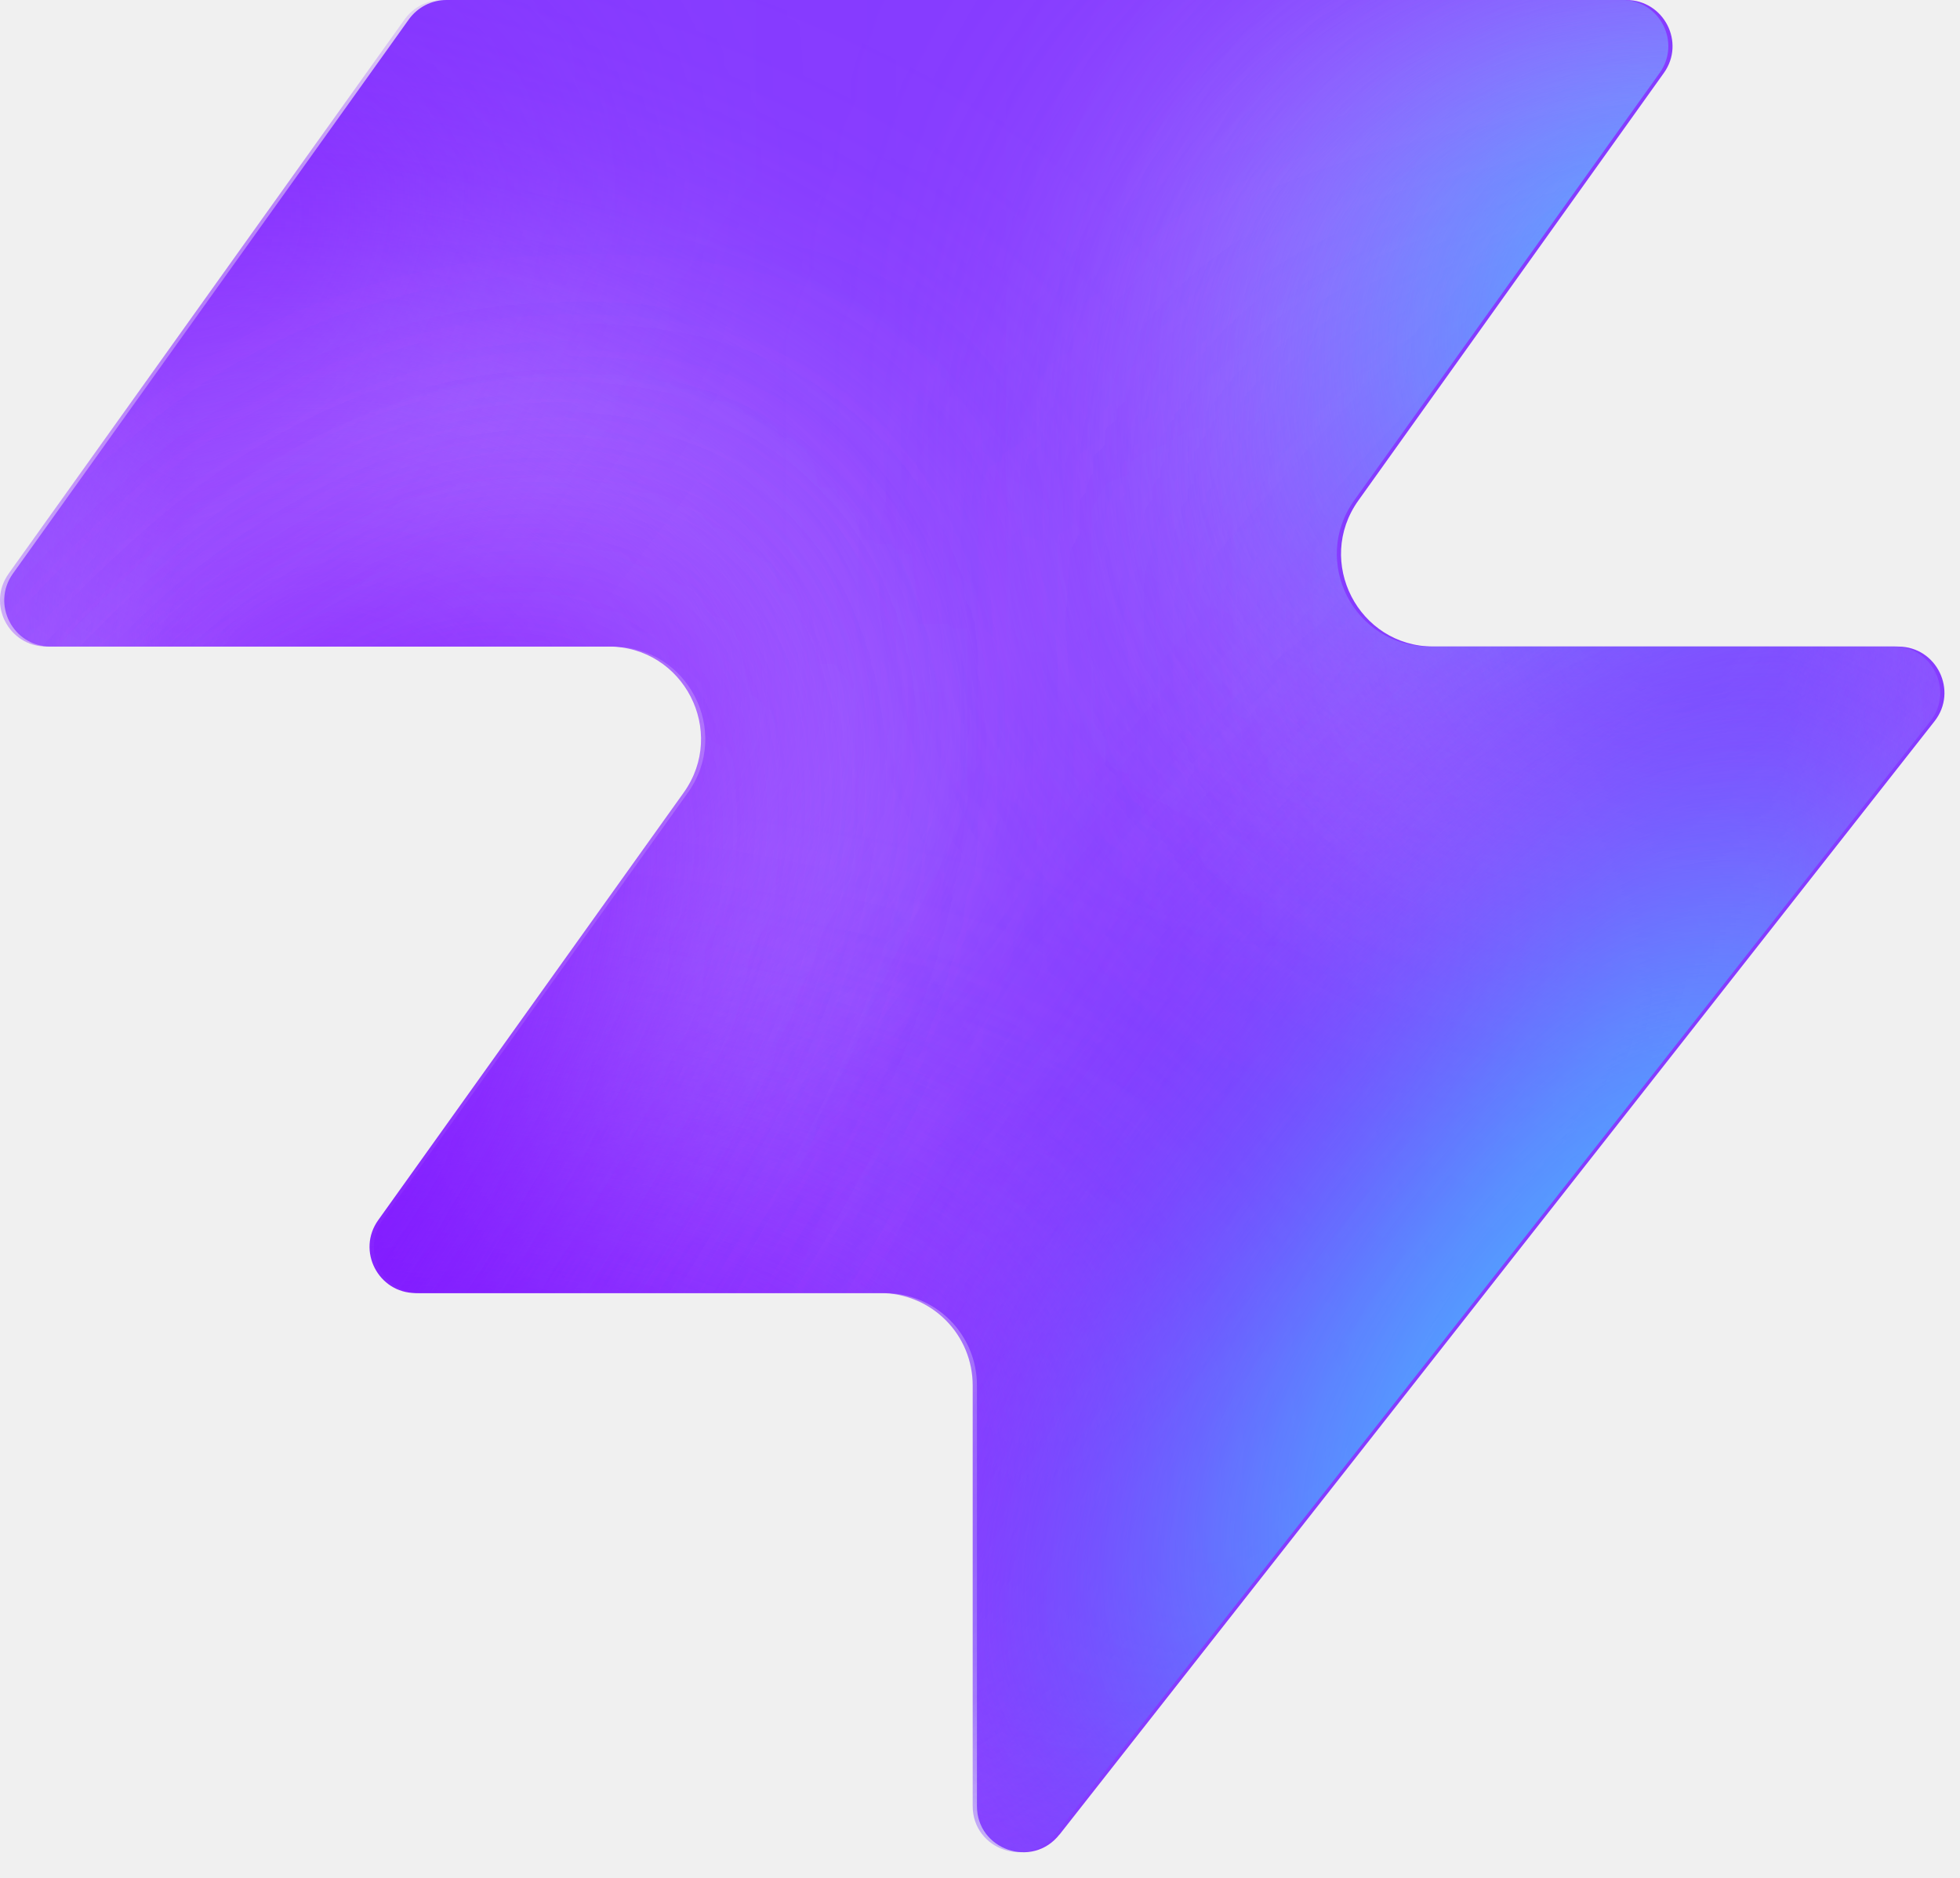
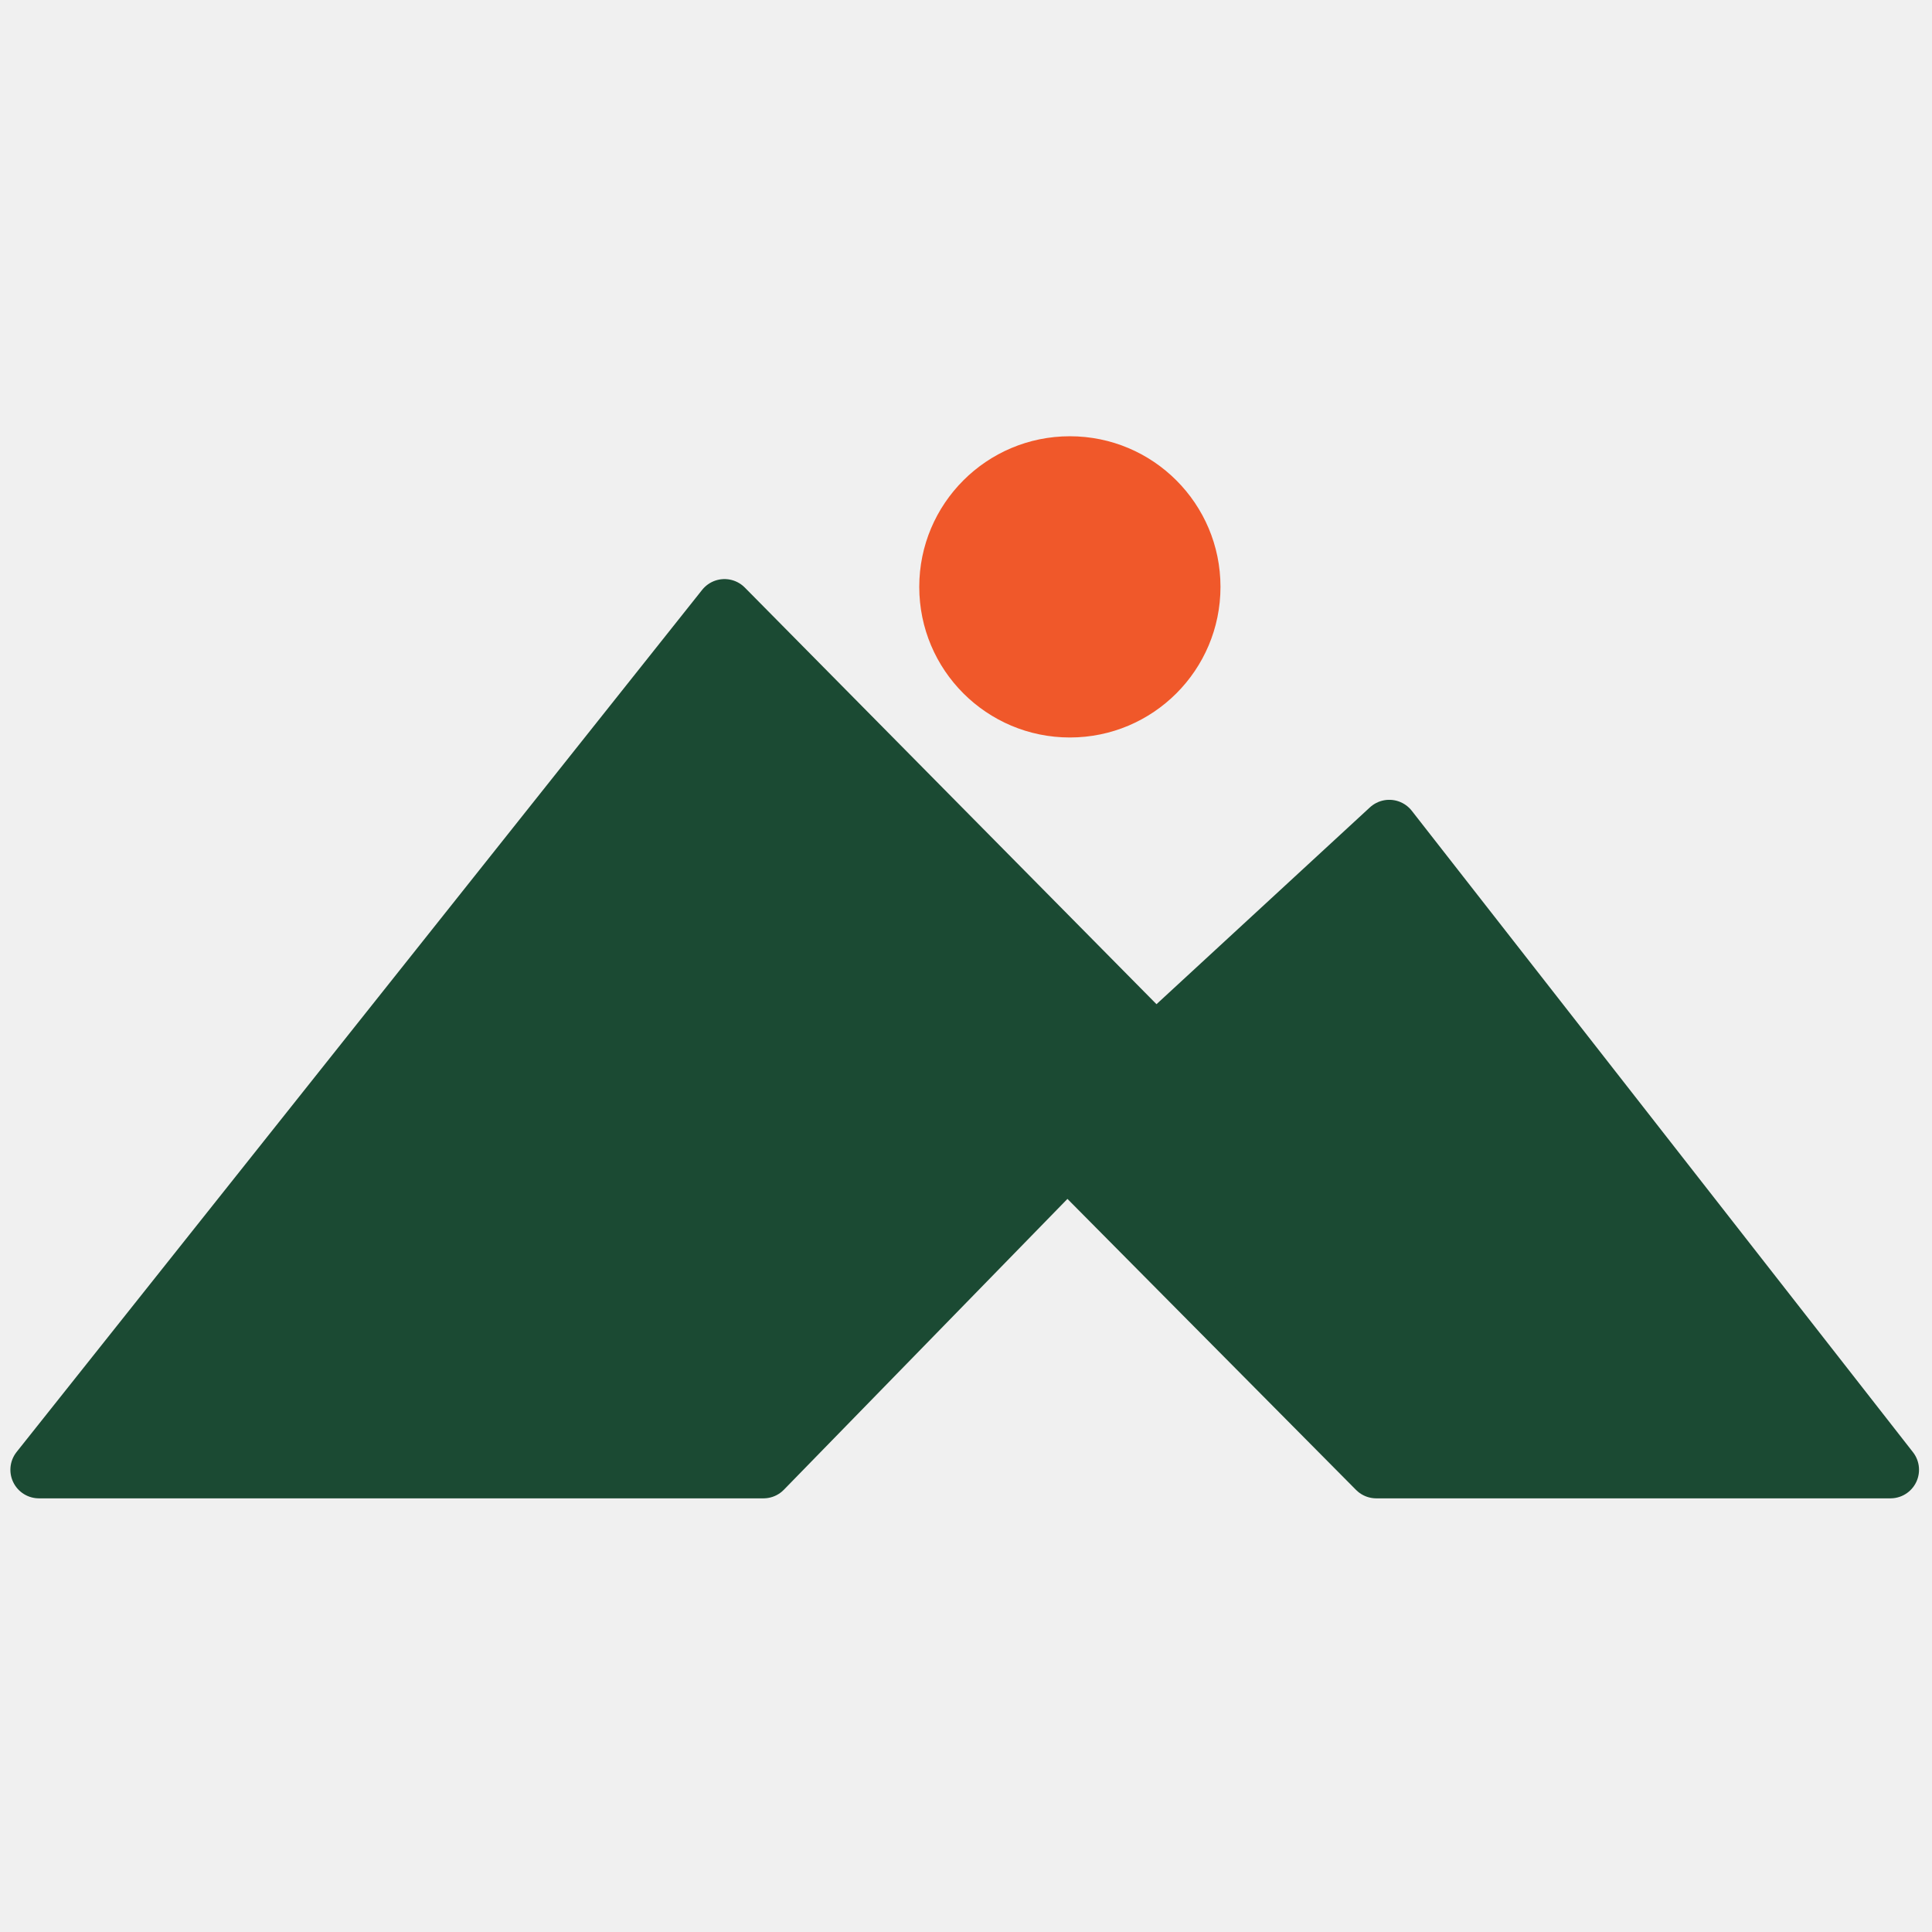
- <svg xmlns="http://www.w3.org/2000/svg" width="48" height="46" fill="none" viewBox="0 0 48 46">
-   <path fill="#863bff" d="M25.946 44.938c-.664.845-2.021.375-2.021-.698V33.937a2.26 2.26 0 0 0-2.262-2.262H10.287c-.92 0-1.456-1.04-.92-1.788l7.48-10.471c1.07-1.497 0-3.578-1.842-3.578H1.237c-.92 0-1.456-1.04-.92-1.788L10.013.474c.214-.297.556-.474.92-.474h28.894c.92 0 1.456 1.04.92 1.788l-7.48 10.471c-1.07 1.498 0 3.579 1.842 3.579h11.377c.943 0 1.473 1.088.89 1.83L25.947 44.94z" style="fill:#863bff;fill:color(display-p3 .525 .23 1);fill-opacity:1" />
-   <mask id="a" width="48" height="46" x="0" y="0" maskUnits="userSpaceOnUse" style="mask-type:alpha">
-     <path fill="#000" d="M25.842 44.938c-.664.844-2.021.375-2.021-.698V33.937a2.26 2.26 0 0 0-2.262-2.262H10.183c-.92 0-1.456-1.04-.92-1.788l7.48-10.471c1.07-1.498 0-3.579-1.842-3.579H1.133c-.92 0-1.456-1.04-.92-1.787L9.91.473c.214-.297.556-.474.92-.474h28.894c.92 0 1.456 1.04.92 1.788l-7.48 10.471c-1.07 1.498 0 3.578 1.842 3.578h11.377c.943 0 1.473 1.088.89 1.832L25.843 44.94z" style="fill:#000;fill-opacity:1" />
-   </mask>
-   <g mask="url(#a)">
-     <g filter="url(#b)">
-       <ellipse cx="5.508" cy="14.704" fill="#ede6ff" rx="5.508" ry="14.704" style="fill:#ede6ff;fill:color(display-p3 .927 .903 1);fill-opacity:1" transform="matrix(.00324 1 1 -.00324 -4.47 31.516)" />
-     </g>
-     <g filter="url(#c)">
-       <ellipse cx="10.399" cy="29.851" fill="#ede6ff" rx="10.399" ry="29.851" style="fill:#ede6ff;fill:color(display-p3 .927 .903 1);fill-opacity:1" transform="matrix(.00324 1 1 -.00324 -39.328 7.883)" />
-     </g>
-     <g filter="url(#d)">
-       <ellipse cx="5.508" cy="30.487" fill="#7e14ff" rx="5.508" ry="30.487" style="fill:#7e14ff;fill:color(display-p3 .492 .077 1);fill-opacity:1" transform="rotate(89.814 -25.913 -14.639)scale(1 -1)" />
-     </g>
-     <g filter="url(#e)">
-       <ellipse cx="5.508" cy="30.599" fill="#7e14ff" rx="5.508" ry="30.599" style="fill:#7e14ff;fill:color(display-p3 .492 .077 1);fill-opacity:1" transform="rotate(89.814 -32.644 -3.334)scale(1 -1)" />
-     </g>
-     <g filter="url(#f)">
-       <ellipse cx="5.508" cy="30.599" fill="#7e14ff" rx="5.508" ry="30.599" style="fill:#7e14ff;fill:color(display-p3 .492 .077 1);fill-opacity:1" transform="matrix(.00324 1 1 -.00324 -34.34 30.47)" />
-     </g>
-     <g filter="url(#g)">
-       <ellipse cx="14.072" cy="22.078" fill="#ede6ff" rx="14.072" ry="22.078" style="fill:#ede6ff;fill:color(display-p3 .927 .903 1);fill-opacity:1" transform="rotate(93.35 24.506 48.493)scale(-1 1)" />
-     </g>
-     <g filter="url(#h)">
-       <ellipse cx="3.47" cy="21.501" fill="#7e14ff" rx="3.47" ry="21.501" style="fill:#7e14ff;fill:color(display-p3 .492 .077 1);fill-opacity:1" transform="rotate(89.009 28.708 47.59)scale(-1 1)" />
-     </g>
-     <g filter="url(#i)">
-       <ellipse cx="3.47" cy="21.501" fill="#7e14ff" rx="3.47" ry="21.501" style="fill:#7e14ff;fill:color(display-p3 .492 .077 1);fill-opacity:1" transform="rotate(89.009 28.708 47.59)scale(-1 1)" />
-     </g>
-     <g filter="url(#j)">
-       <ellipse cx=".387" cy="8.972" fill="#7e14ff" rx="4.407" ry="29.108" style="fill:#7e14ff;fill:color(display-p3 .492 .077 1);fill-opacity:1" transform="rotate(39.51 .387 8.972)" />
-     </g>
-     <g filter="url(#k)">
-       <ellipse cx="47.523" cy="-6.092" fill="#7e14ff" rx="4.407" ry="29.108" style="fill:#7e14ff;fill:color(display-p3 .492 .077 1);fill-opacity:1" transform="rotate(37.892 47.523 -6.092)" />
-     </g>
-     <g filter="url(#l)">
-       <ellipse cx="41.412" cy="6.333" fill="#47bfff" rx="5.971" ry="9.665" style="fill:#47bfff;fill:color(display-p3 .28 .748 1);fill-opacity:1" transform="rotate(37.892 41.412 6.333)" />
-     </g>
-     <g filter="url(#m)">
-       <ellipse cx="-1.879" cy="38.332" fill="#7e14ff" rx="4.407" ry="29.108" style="fill:#7e14ff;fill:color(display-p3 .492 .077 1);fill-opacity:1" transform="rotate(37.892 -1.88 38.332)" />
-     </g>
-     <g filter="url(#n)">
-       <ellipse cx="-1.879" cy="38.332" fill="#7e14ff" rx="4.407" ry="29.108" style="fill:#7e14ff;fill:color(display-p3 .492 .077 1);fill-opacity:1" transform="rotate(37.892 -1.88 38.332)" />
-     </g>
-     <g filter="url(#o)">
-       <ellipse cx="35.651" cy="29.907" fill="#7e14ff" rx="4.407" ry="29.108" style="fill:#7e14ff;fill:color(display-p3 .492 .077 1);fill-opacity:1" transform="rotate(37.892 35.651 29.907)" />
-     </g>
-     <g filter="url(#p)">
-       <ellipse cx="38.418" cy="32.4" fill="#47bfff" rx="5.971" ry="15.297" style="fill:#47bfff;fill:color(display-p3 .28 .748 1);fill-opacity:1" transform="rotate(37.892 38.418 32.4)" />
-     </g>
-   </g>
-   <defs>
-     <filter id="b" width="60.045" height="41.654" x="-19.77" y="16.149" color-interpolation-filters="sRGB" filterUnits="userSpaceOnUse">
-       <feFlood flood-opacity="0" result="BackgroundImageFix" />
-       <feBlend in="SourceGraphic" in2="BackgroundImageFix" result="shape" />
-       <feGaussianBlur result="effect1_foregroundBlur_2002_17158" stdDeviation="7.659" />
-     </filter>
-     <filter id="c" width="90.34" height="51.437" x="-54.613" y="-7.533" color-interpolation-filters="sRGB" filterUnits="userSpaceOnUse">
-       <feFlood flood-opacity="0" result="BackgroundImageFix" />
-       <feBlend in="SourceGraphic" in2="BackgroundImageFix" result="shape" />
-       <feGaussianBlur result="effect1_foregroundBlur_2002_17158" stdDeviation="7.659" />
-     </filter>
-     <filter id="d" width="79.355" height="29.4" x="-49.64" y="2.03" color-interpolation-filters="sRGB" filterUnits="userSpaceOnUse">
-       <feFlood flood-opacity="0" result="BackgroundImageFix" />
-       <feBlend in="SourceGraphic" in2="BackgroundImageFix" result="shape" />
-       <feGaussianBlur result="effect1_foregroundBlur_2002_17158" stdDeviation="4.596" />
-     </filter>
-     <filter id="e" width="79.579" height="29.4" x="-45.045" y="20.029" color-interpolation-filters="sRGB" filterUnits="userSpaceOnUse">
-       <feFlood flood-opacity="0" result="BackgroundImageFix" />
-       <feBlend in="SourceGraphic" in2="BackgroundImageFix" result="shape" />
-       <feGaussianBlur result="effect1_foregroundBlur_2002_17158" stdDeviation="4.596" />
-     </filter>
-     <filter id="f" width="79.579" height="29.4" x="-43.513" y="21.178" color-interpolation-filters="sRGB" filterUnits="userSpaceOnUse">
-       <feFlood flood-opacity="0" result="BackgroundImageFix" />
-       <feBlend in="SourceGraphic" in2="BackgroundImageFix" result="shape" />
-       <feGaussianBlur result="effect1_foregroundBlur_2002_17158" stdDeviation="4.596" />
-     </filter>
-     <filter id="g" width="74.749" height="58.852" x="15.756" y="-17.901" color-interpolation-filters="sRGB" filterUnits="userSpaceOnUse">
-       <feFlood flood-opacity="0" result="BackgroundImageFix" />
-       <feBlend in="SourceGraphic" in2="BackgroundImageFix" result="shape" />
-       <feGaussianBlur result="effect1_foregroundBlur_2002_17158" stdDeviation="7.659" />
-     </filter>
-     <filter id="h" width="61.377" height="25.362" x="23.548" y="2.284" color-interpolation-filters="sRGB" filterUnits="userSpaceOnUse">
-       <feFlood flood-opacity="0" result="BackgroundImageFix" />
-       <feBlend in="SourceGraphic" in2="BackgroundImageFix" result="shape" />
-       <feGaussianBlur result="effect1_foregroundBlur_2002_17158" stdDeviation="4.596" />
-     </filter>
-     <filter id="i" width="61.377" height="25.362" x="23.548" y="2.284" color-interpolation-filters="sRGB" filterUnits="userSpaceOnUse">
-       <feFlood flood-opacity="0" result="BackgroundImageFix" />
-       <feBlend in="SourceGraphic" in2="BackgroundImageFix" result="shape" />
-       <feGaussianBlur result="effect1_foregroundBlur_2002_17158" stdDeviation="4.596" />
-     </filter>
-     <filter id="j" width="56.045" height="63.649" x="-27.636" y="-22.853" color-interpolation-filters="sRGB" filterUnits="userSpaceOnUse">
-       <feFlood flood-opacity="0" result="BackgroundImageFix" />
-       <feBlend in="SourceGraphic" in2="BackgroundImageFix" result="shape" />
-       <feGaussianBlur result="effect1_foregroundBlur_2002_17158" stdDeviation="4.596" />
-     </filter>
-     <filter id="k" width="54.814" height="64.646" x="20.116" y="-38.415" color-interpolation-filters="sRGB" filterUnits="userSpaceOnUse">
-       <feFlood flood-opacity="0" result="BackgroundImageFix" />
-       <feBlend in="SourceGraphic" in2="BackgroundImageFix" result="shape" />
-       <feGaussianBlur result="effect1_foregroundBlur_2002_17158" stdDeviation="4.596" />
-     </filter>
-     <filter id="l" width="33.541" height="35.313" x="24.641" y="-11.323" color-interpolation-filters="sRGB" filterUnits="userSpaceOnUse">
-       <feFlood flood-opacity="0" result="BackgroundImageFix" />
-       <feBlend in="SourceGraphic" in2="BackgroundImageFix" result="shape" />
-       <feGaussianBlur result="effect1_foregroundBlur_2002_17158" stdDeviation="4.596" />
-     </filter>
-     <filter id="m" width="54.814" height="64.646" x="-29.286" y="6.009" color-interpolation-filters="sRGB" filterUnits="userSpaceOnUse">
-       <feFlood flood-opacity="0" result="BackgroundImageFix" />
-       <feBlend in="SourceGraphic" in2="BackgroundImageFix" result="shape" />
-       <feGaussianBlur result="effect1_foregroundBlur_2002_17158" stdDeviation="4.596" />
-     </filter>
-     <filter id="n" width="54.814" height="64.646" x="-29.286" y="6.009" color-interpolation-filters="sRGB" filterUnits="userSpaceOnUse">
-       <feFlood flood-opacity="0" result="BackgroundImageFix" />
-       <feBlend in="SourceGraphic" in2="BackgroundImageFix" result="shape" />
-       <feGaussianBlur result="effect1_foregroundBlur_2002_17158" stdDeviation="4.596" />
-     </filter>
-     <filter id="o" width="54.814" height="64.646" x="8.244" y="-2.416" color-interpolation-filters="sRGB" filterUnits="userSpaceOnUse">
-       <feFlood flood-opacity="0" result="BackgroundImageFix" />
-       <feBlend in="SourceGraphic" in2="BackgroundImageFix" result="shape" />
-       <feGaussianBlur result="effect1_foregroundBlur_2002_17158" stdDeviation="4.596" />
-     </filter>
-     <filter id="p" width="39.409" height="43.623" x="18.713" y="10.588" color-interpolation-filters="sRGB" filterUnits="userSpaceOnUse">
-       <feFlood flood-opacity="0" result="BackgroundImageFix" />
-       <feBlend in="SourceGraphic" in2="BackgroundImageFix" result="shape" />
-       <feGaussianBlur result="effect1_foregroundBlur_2002_17158" stdDeviation="4.596" />
-     </filter>
-   </defs>
+ <svg xmlns="http://www.w3.org/2000/svg" viewBox="200 -126 744 744">
+   <style>path{fill:#1b4a33;stroke:#1b4a33}@media (prefers-color-scheme:dark){path{fill:#fff;stroke:#fff}}</style>
+   <path d="M215 440 479 108 645 276 735 193 928 440 730 440 611 320 494 440Z" stroke-width="22" stroke-linejoin="round" />
+   <circle cx="612" cy="100" r="58" fill="#f0582a" />
</svg>
